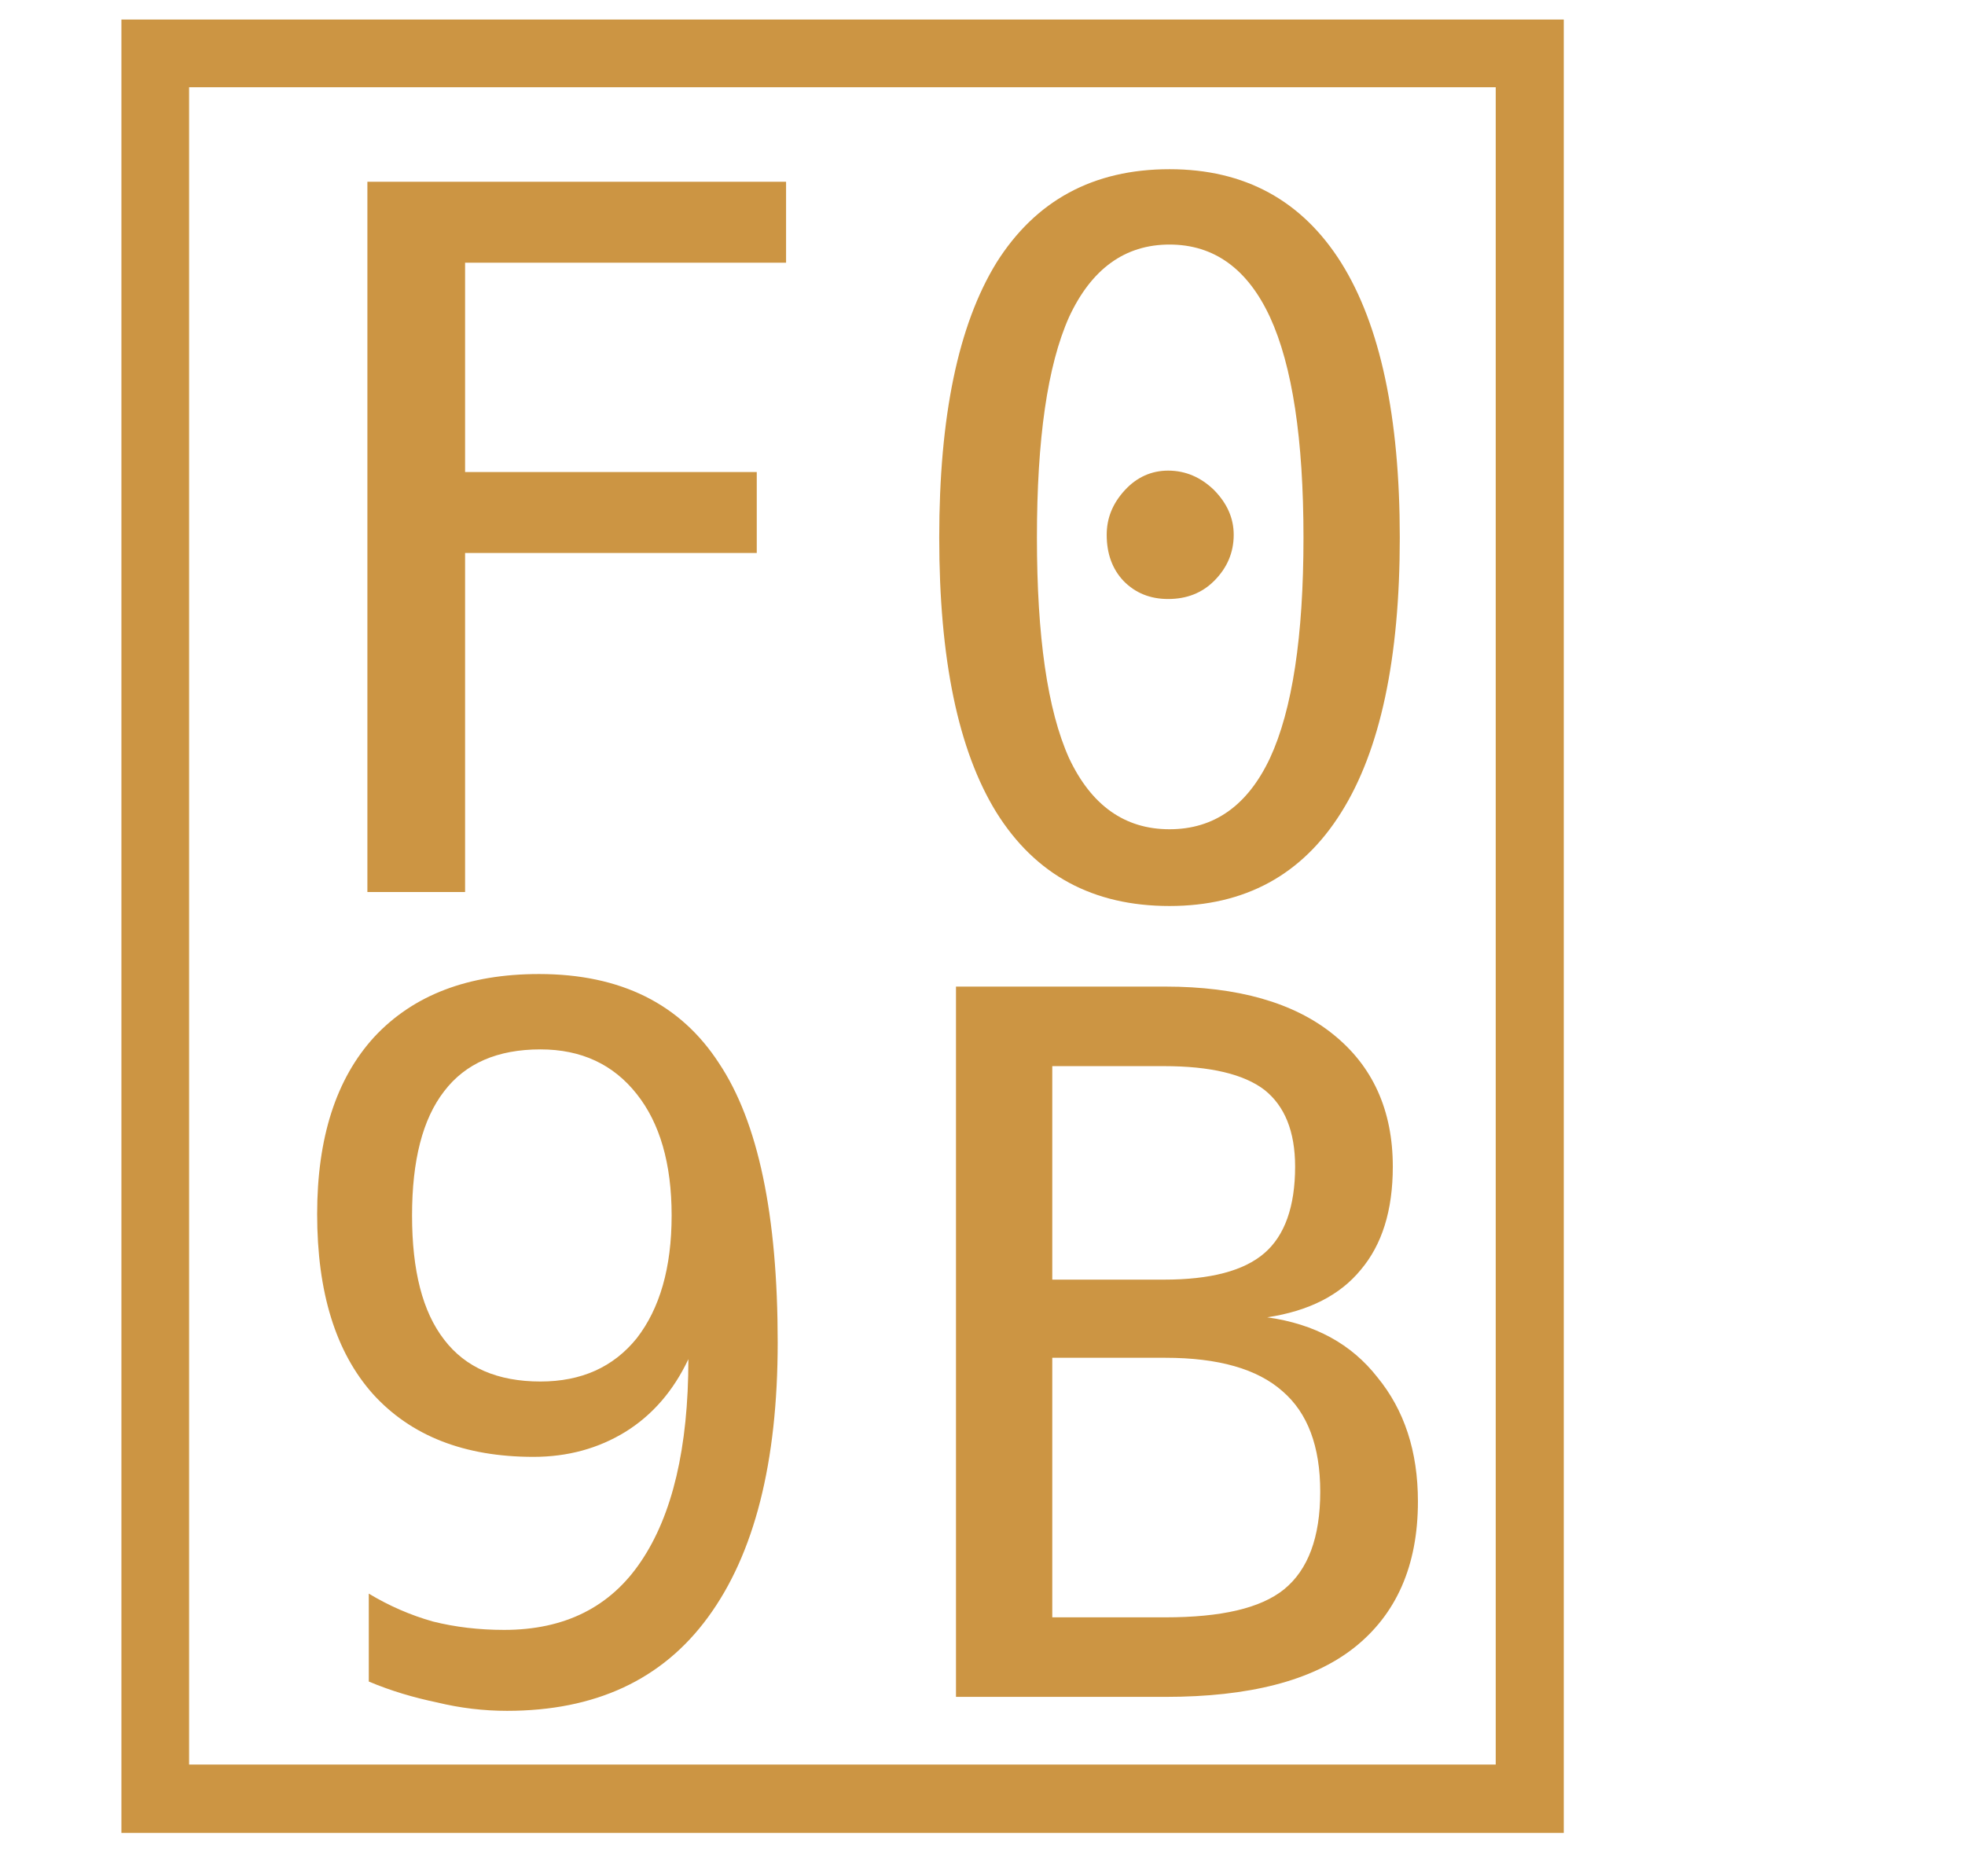
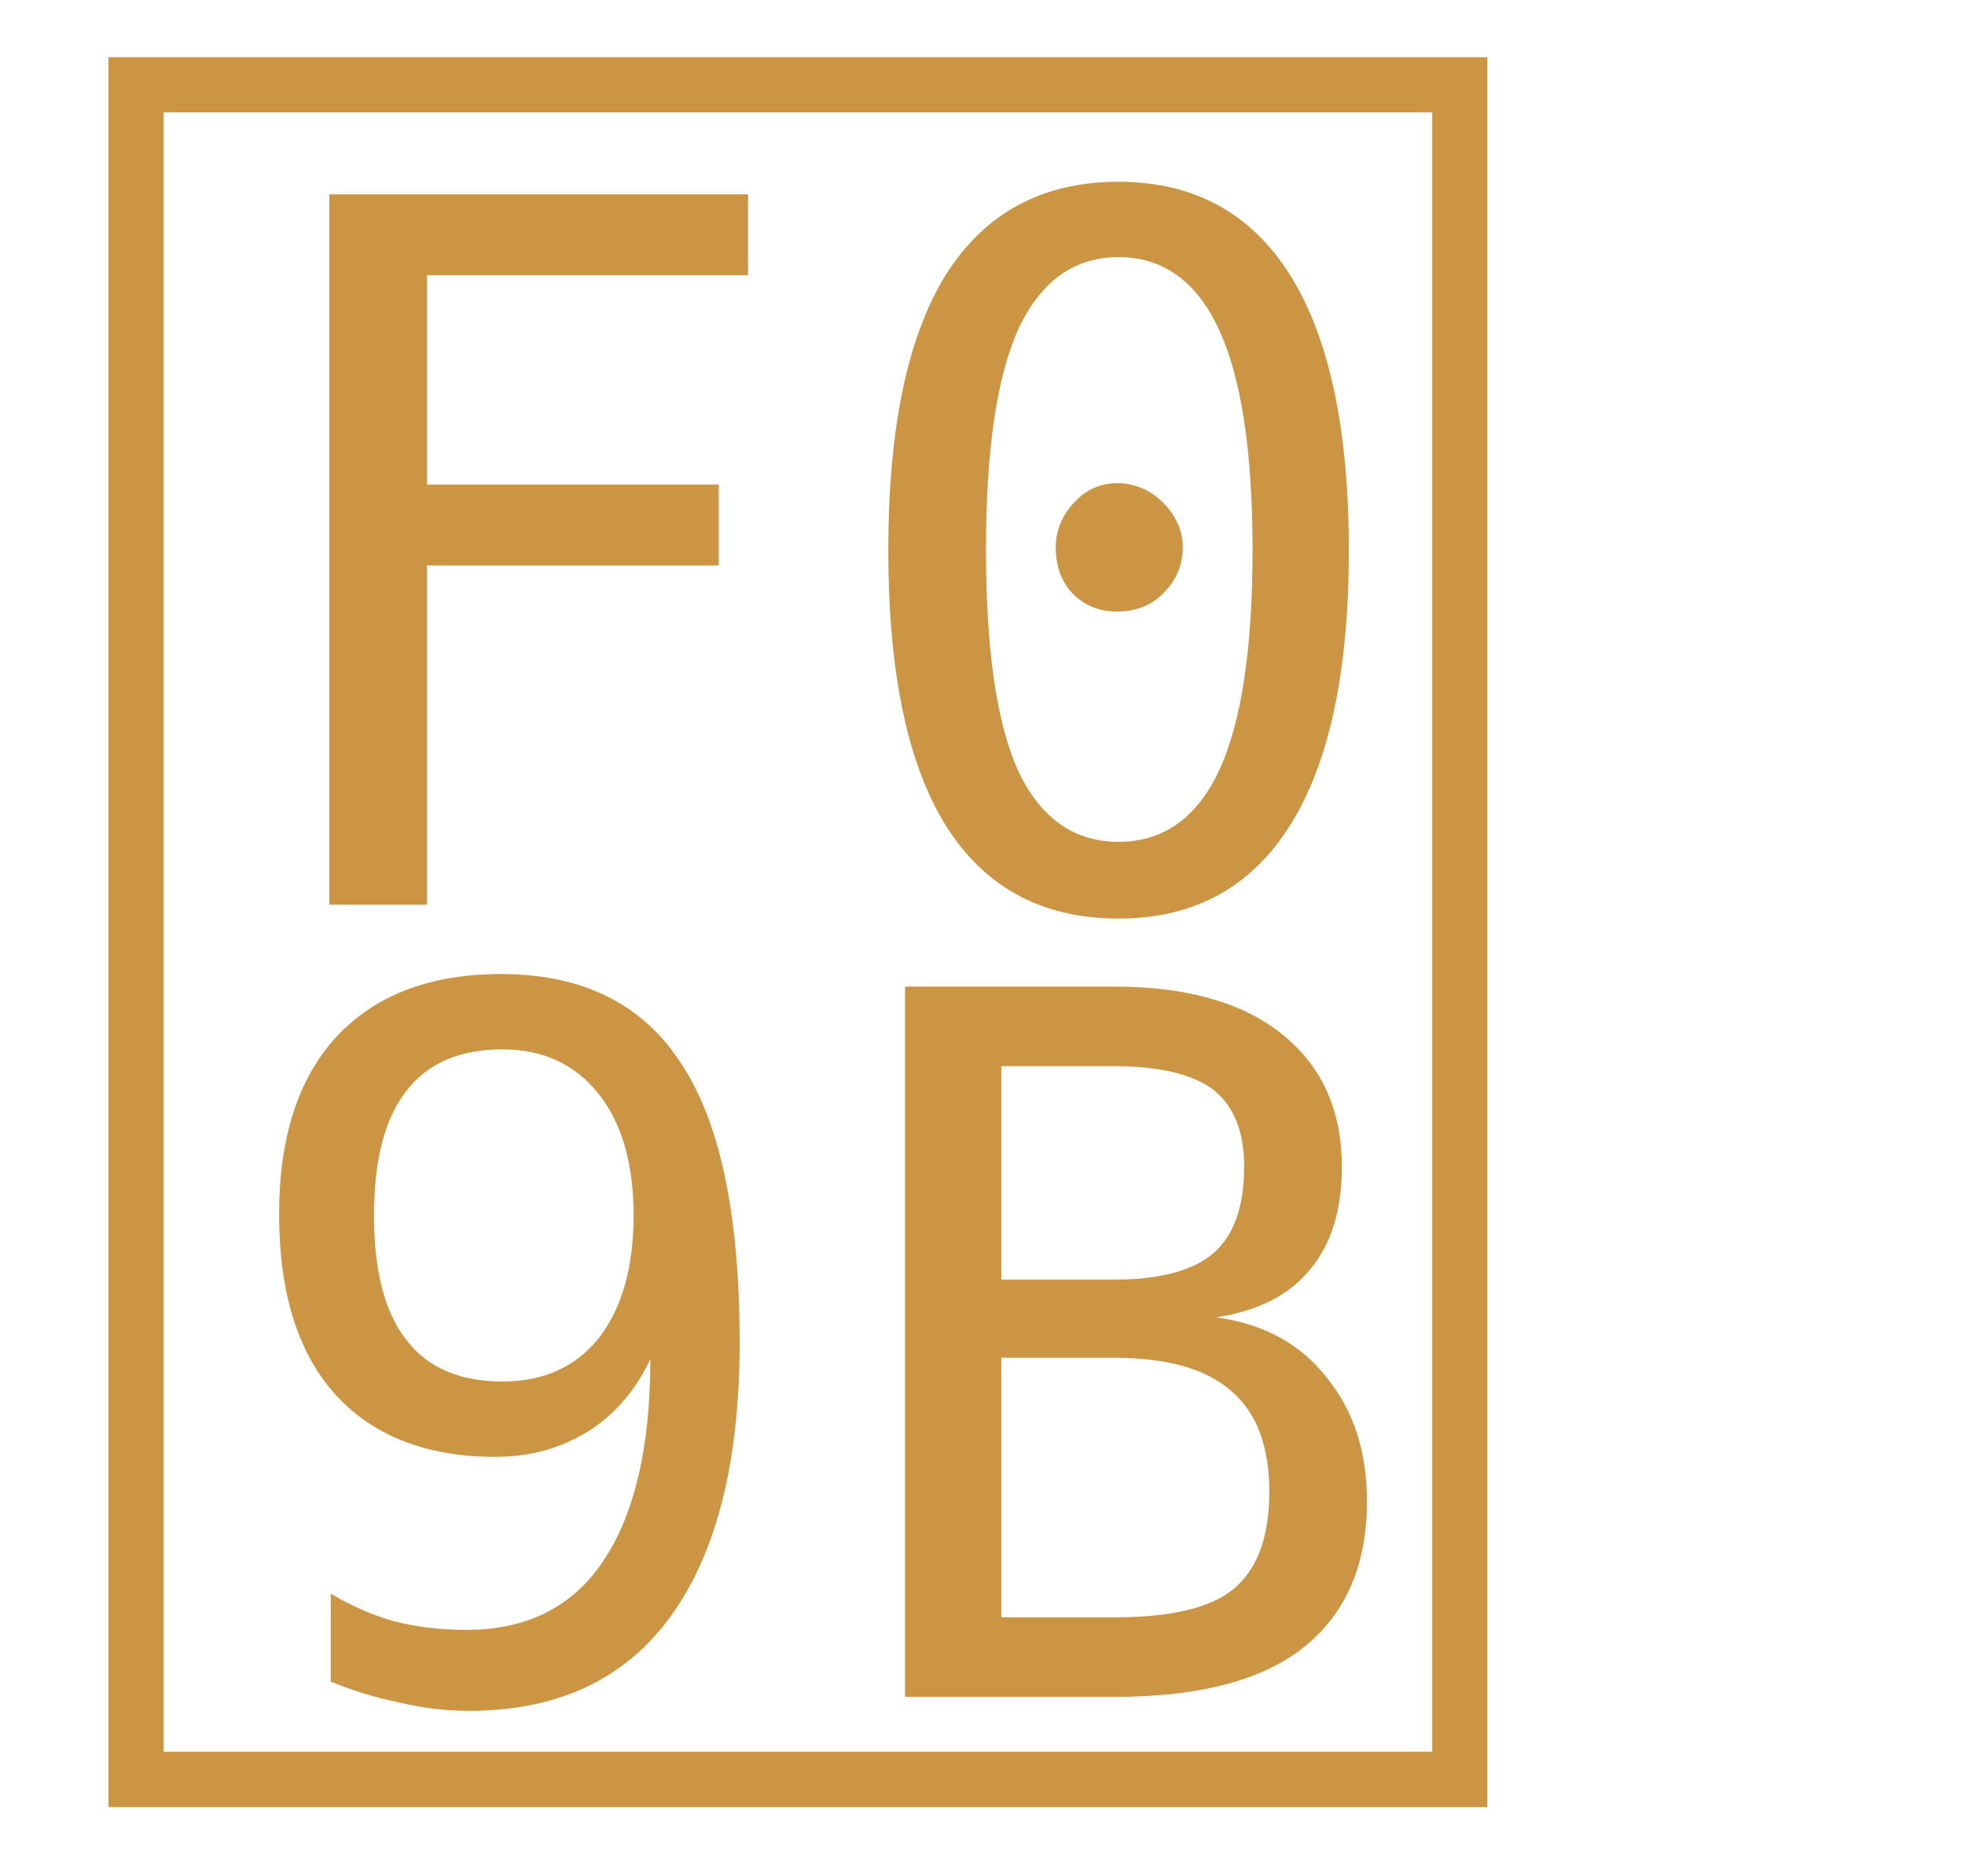
<svg xmlns="http://www.w3.org/2000/svg" width="22" height="21" viewBox="0 0 22 21">
-   <text fill="#CC9543" fill-rule="evenodd" font-family="FontAwesome" font-size="24" letter-spacing=".23" transform="translate(-5 -3)">
+   <text fill="#CC9543" fill-rule="evenodd" font-family="Font Awesome 5 Free" font-size="24" letter-spacing=".23" transform="translate(-5 -3)">
    <tspan x="5.599" y="22"></tspan>
  </text>
</svg>
